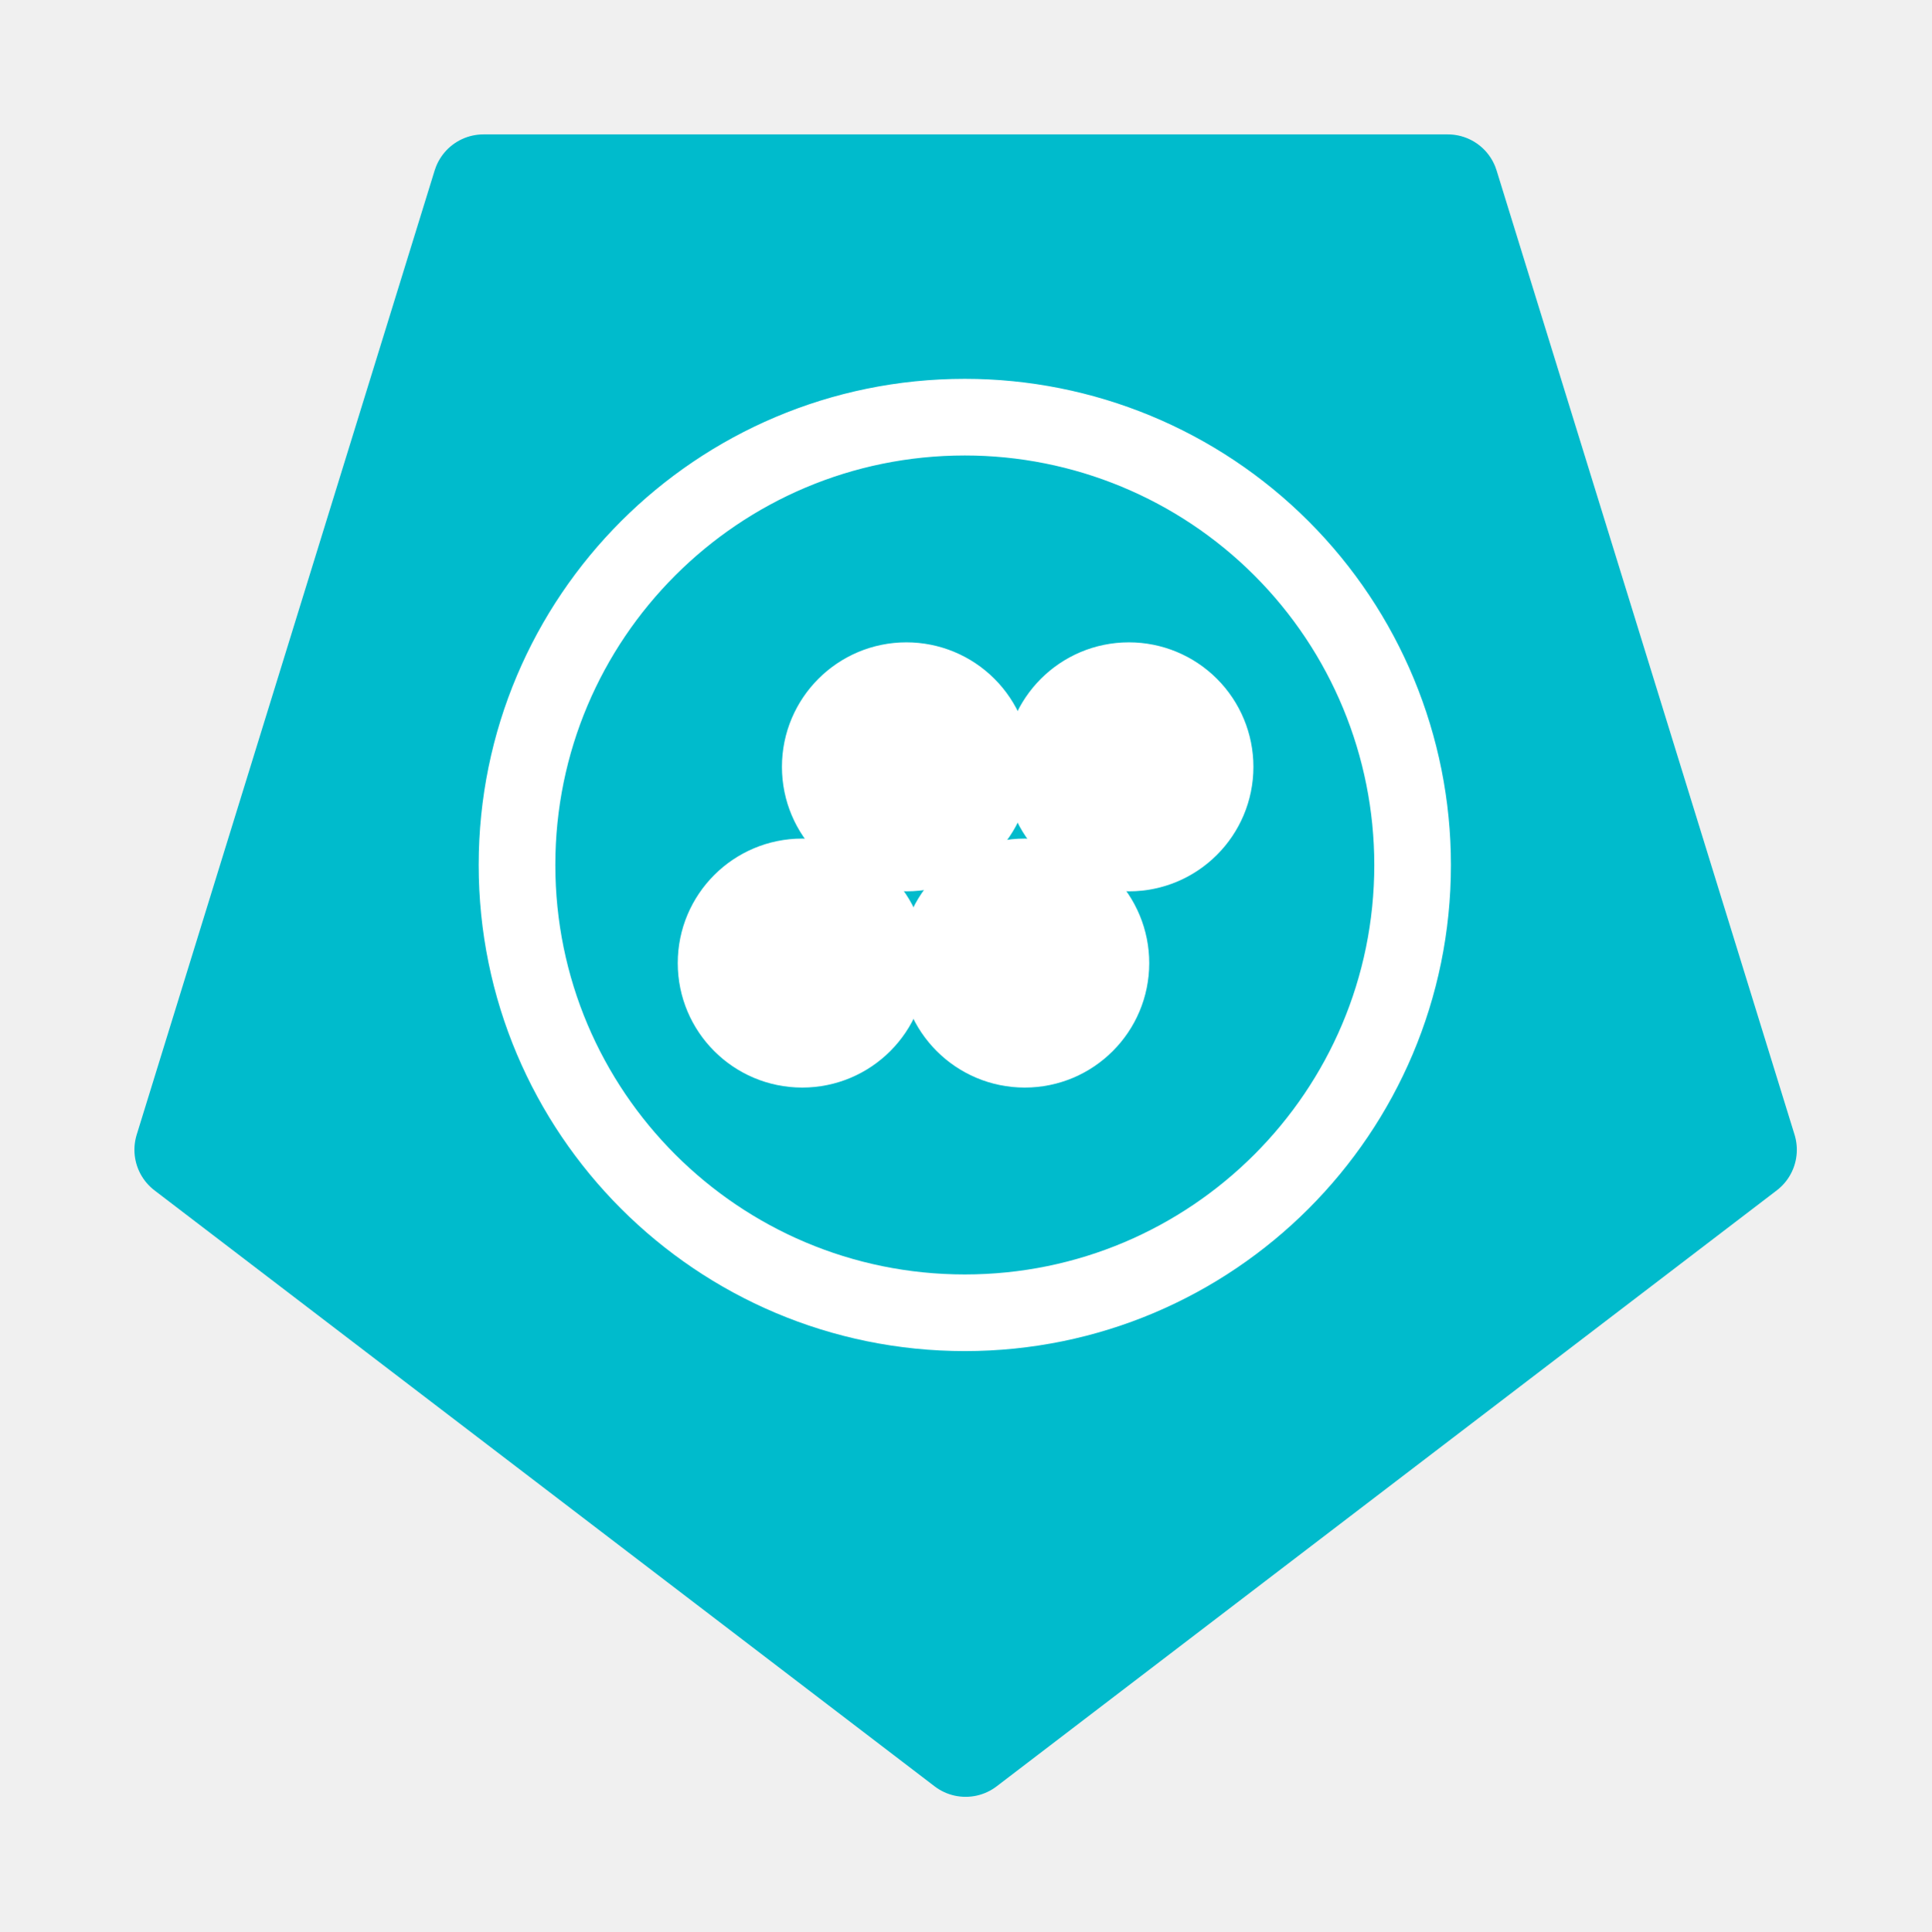
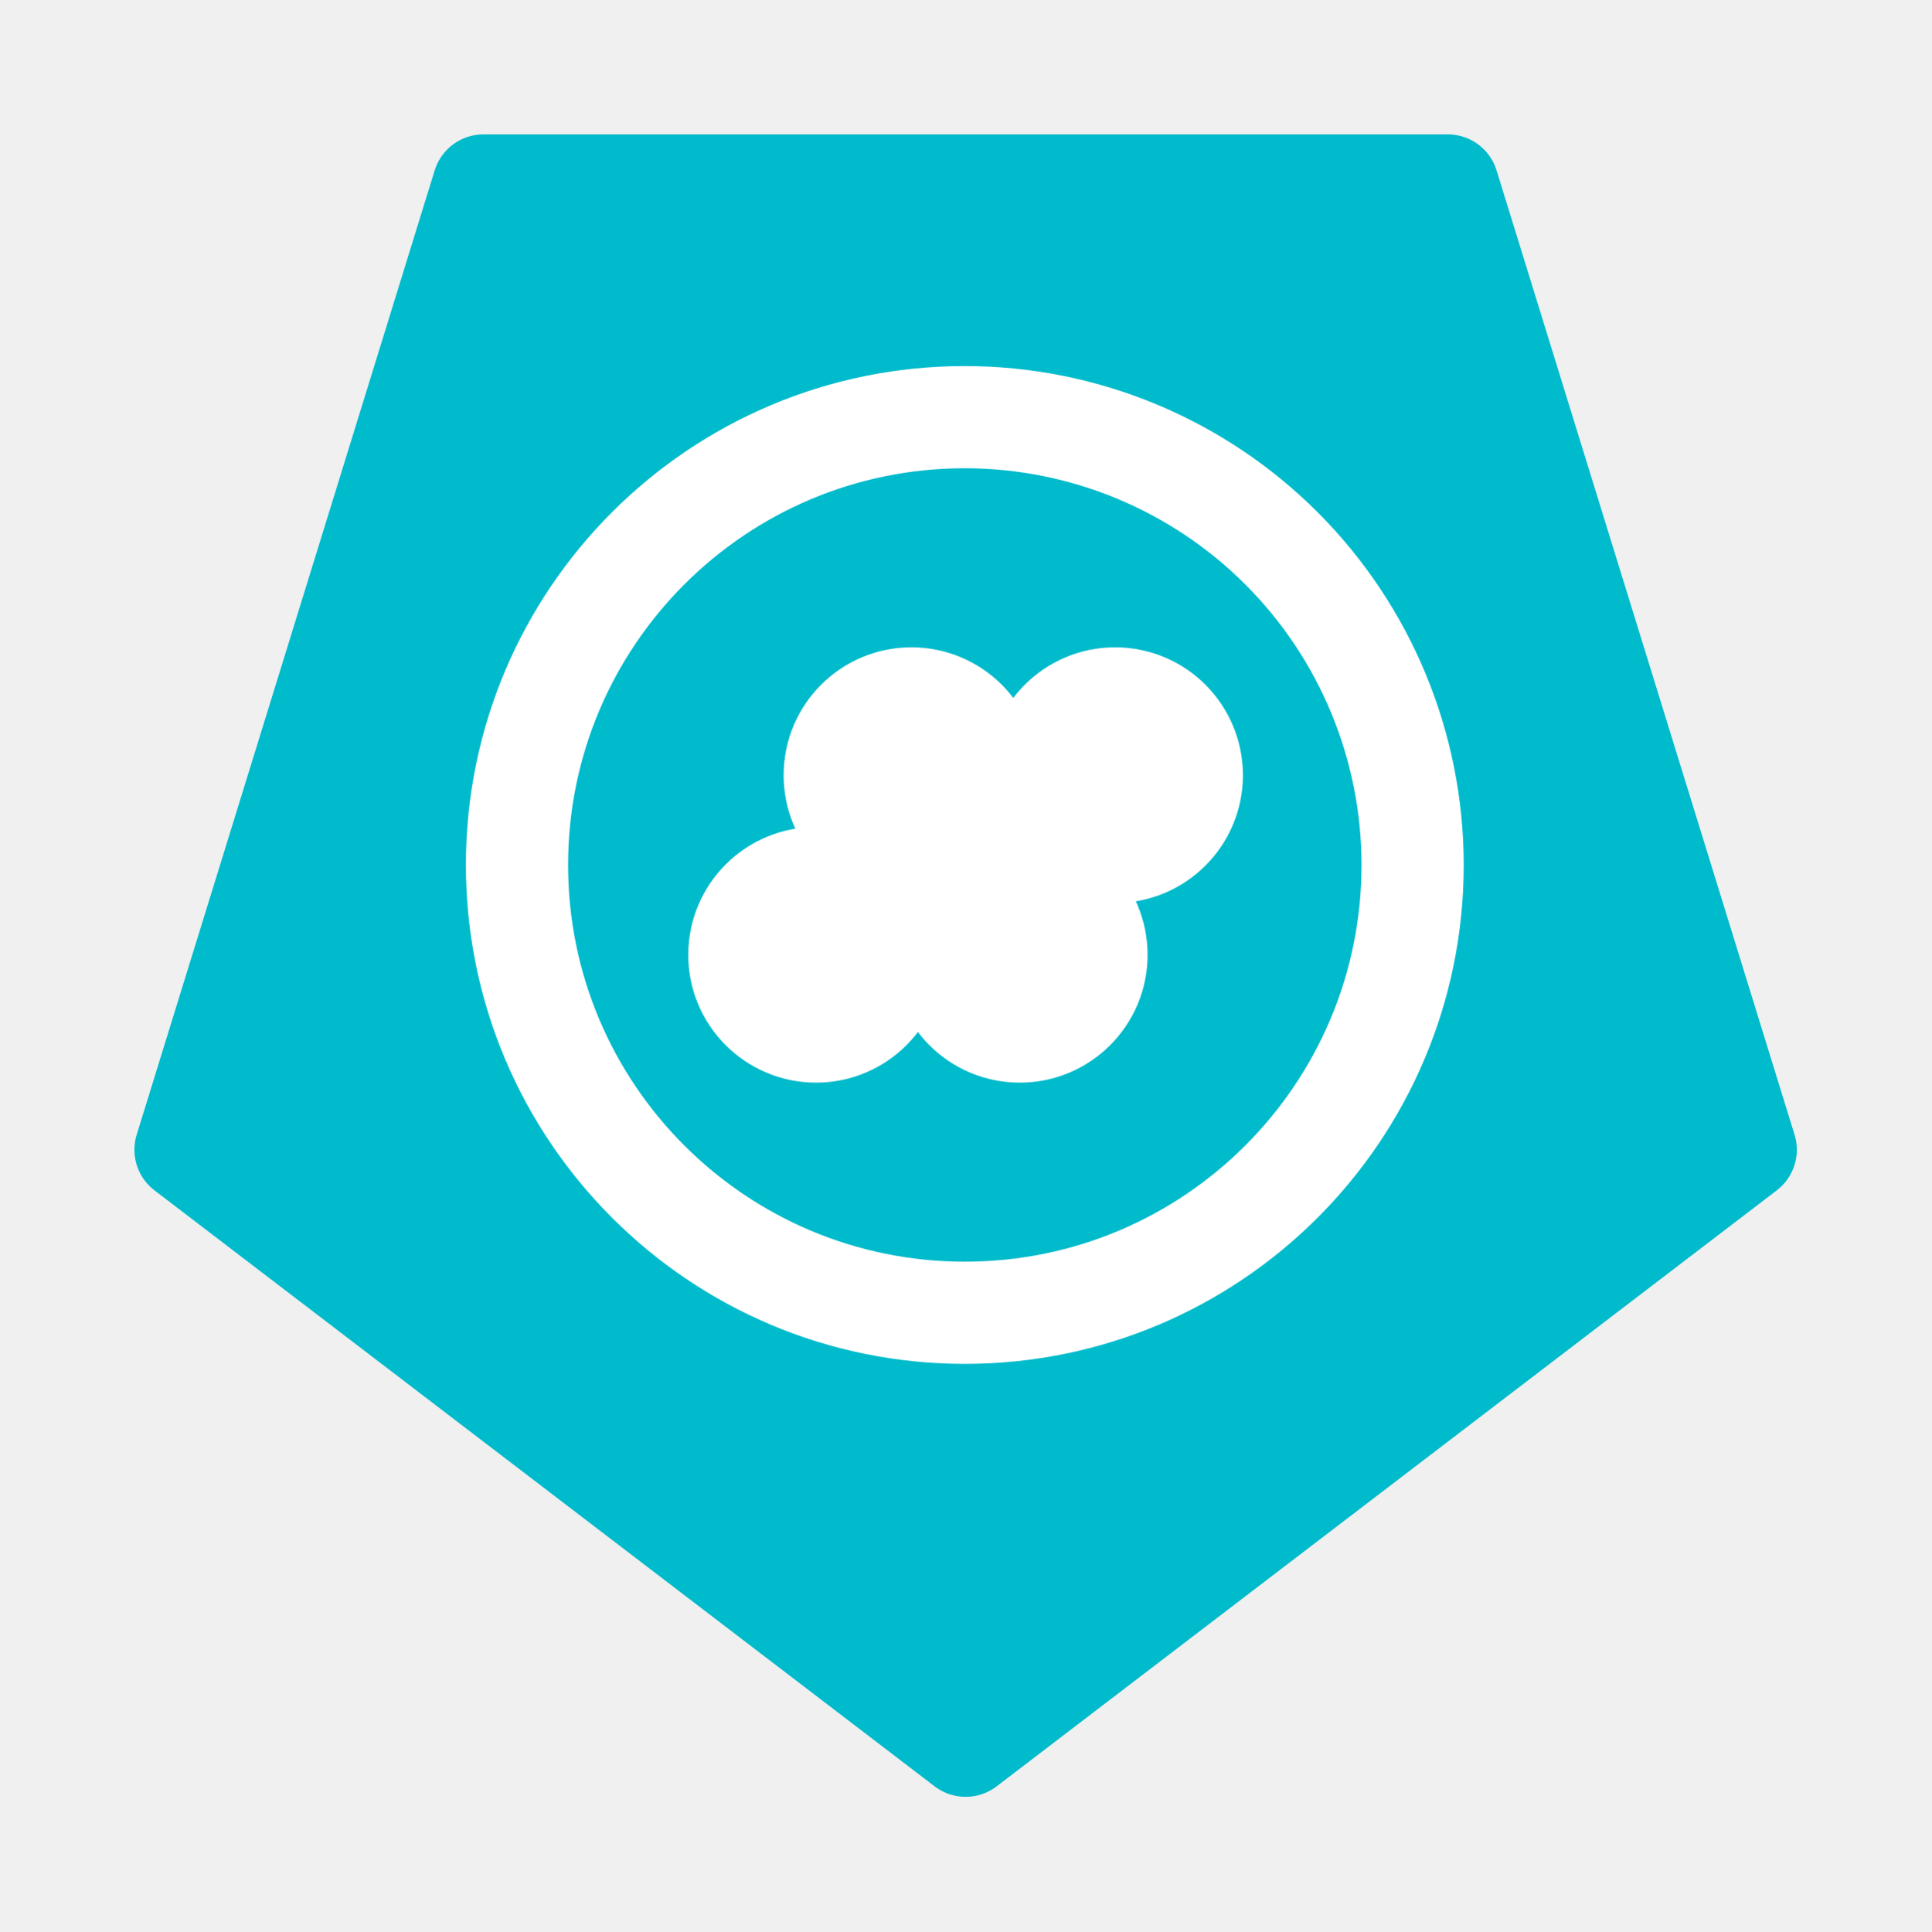
<svg xmlns="http://www.w3.org/2000/svg" version="1.1" viewBox="0.0 0.0 75.591 75.591" fill="none" stroke="none" stroke-linecap="square" stroke-miterlimit="10">
  <clipPath id="p.0">
    <path d="m0 0l75.591 0l0 75.591l-75.591 0l0 -75.591z" clip-rule="nonzero" />
  </clipPath>
  <g clip-path="url(#p.0)">
    <path fill="#000000" fill-opacity="0.0" d="m0 0l75.591 0l0 75.591l-75.591 0z" fill-rule="evenodd" />
    <path fill="#00bbcc" d="m68.331 45.004l-30.535 23.327l-30.535 -23.327l11.663 -37.744l37.744 0z" fill-rule="evenodd" />
    <path stroke="#00bbcc" stroke-width="4.0" stroke-linejoin="round" stroke-linecap="butt" d="m68.331 45.004l-30.535 23.327l-30.535 -23.327l11.663 -37.744l37.744 0z" fill-rule="evenodd" />
    <path fill="#000000" fill-opacity="0.0" d="m20.236 33.856l0 0c0 -9.68 7.847 -17.528 17.528 -17.528l0 0c4.649 0 9.107 1.847 12.394 5.134c3.287 3.287 5.134 7.745 5.134 12.394l0 0c0 9.68 -7.847 17.528 -17.528 17.528l0 0c-9.68 0 -17.528 -7.847 -17.528 -17.528z" fill-rule="evenodd" />
-     <path stroke="#ffffff" stroke-width="3.0" stroke-linejoin="round" stroke-linecap="butt" d="m20.236 33.856l0 0c0 -9.68 7.847 -17.528 17.528 -17.528l0 0c4.649 0 9.107 1.847 12.394 5.134c3.287 3.287 5.134 7.745 5.134 12.394l0 0c0 9.68 -7.847 17.528 -17.528 17.528l0 0c-9.68 0 -17.528 -7.847 -17.528 -17.528z" fill-rule="evenodd" />
-     <path fill="#ffffff" d="m39.815 30.015l0 0c0 -2.415 1.958 -4.373 4.373 -4.373l0 0c1.16 0 2.272 0.461 3.092 1.281c0.82 0.82 1.281 1.932 1.281 3.092l0 0c0 2.415 -1.958 4.373 -4.373 4.373l0 0c-2.415 0 -4.373 -1.958 -4.373 -4.373z" fill-rule="evenodd" />
-     <path stroke="#ffffff" stroke-width="1.0" stroke-linejoin="round" stroke-linecap="butt" d="m39.815 30.015l0 0c0 -2.415 1.958 -4.373 4.373 -4.373l0 0c1.16 0 2.272 0.461 3.092 1.281c0.82 0.82 1.281 1.932 1.281 3.092l0 0c0 2.415 -1.958 4.373 -4.373 4.373l0 0c-2.415 0 -4.373 -1.958 -4.373 -4.373z" fill-rule="evenodd" />
-     <path fill="#ffffff" d="m27.028 37.696l0 0c0 -2.415 1.958 -4.373 4.373 -4.373l0 0c1.16 0 2.272 0.461 3.092 1.281c0.82 0.82 1.281 1.932 1.281 3.092l0 0c0 2.415 -1.958 4.373 -4.373 4.373l0 0c-2.415 0 -4.373 -1.958 -4.373 -4.373z" fill-rule="evenodd" />
-     <path stroke="#ffffff" stroke-width="1.0" stroke-linejoin="round" stroke-linecap="butt" d="m27.028 37.696l0 0c0 -2.415 1.958 -4.373 4.373 -4.373l0 0c1.16 0 2.272 0.461 3.092 1.281c0.82 0.82 1.281 1.932 1.281 3.092l0 0c0 2.415 -1.958 4.373 -4.373 4.373l0 0c-2.415 0 -4.373 -1.958 -4.373 -4.373z" fill-rule="evenodd" />
-     <path fill="#ffffff" d="m35.737 37.696l0 0c0 -2.415 1.958 -4.373 4.373 -4.373l0 0c1.16 0 2.272 0.461 3.092 1.281c0.82 0.82 1.281 1.932 1.281 3.092l0 0c0 2.415 -1.958 4.373 -4.373 4.373l0 0c-2.415 0 -4.373 -1.958 -4.373 -4.373z" fill-rule="evenodd" />
-     <path stroke="#ffffff" stroke-width="1.0" stroke-linejoin="round" stroke-linecap="butt" d="m35.737 37.696l0 0c0 -2.415 1.958 -4.373 4.373 -4.373l0 0c1.16 0 2.272 0.461 3.092 1.281c0.82 0.82 1.281 1.932 1.281 3.092l0 0c0 2.415 -1.958 4.373 -4.373 4.373l0 0c-2.415 0 -4.373 -1.958 -4.373 -4.373z" fill-rule="evenodd" />
-     <path fill="#ffffff" d="m31.106 30.015l0 0c0 -2.415 1.958 -4.373 4.373 -4.373l0 0c1.16 0 2.272 0.461 3.092 1.281c0.82 0.82 1.281 1.932 1.281 3.092l0 0c0 2.415 -1.958 4.373 -4.373 4.373l0 0c-2.415 0 -4.373 -1.958 -4.373 -4.373z" fill-rule="evenodd" />
-     <path stroke="#ffffff" stroke-width="1.0" stroke-linejoin="round" stroke-linecap="butt" d="m31.106 30.015l0 0c0 -2.415 1.958 -4.373 4.373 -4.373l0 0c1.16 0 2.272 0.461 3.092 1.281c0.82 0.82 1.281 1.932 1.281 3.092l0 0c0 2.415 -1.958 4.373 -4.373 4.373l0 0c-2.415 0 -4.373 -1.958 -4.373 -4.373z" fill-rule="evenodd" />
+     <path stroke="#ffffff" stroke-width="4.0" stroke-linejoin="round" stroke-linecap="butt" d="m20.236 33.856l0 0c0 -9.68 7.847 -17.528 17.528 -17.528l0 0c4.649 0 9.107 1.847 12.394 5.134c3.287 3.287 5.134 7.745 5.134 12.394l0 0c0 9.68 -7.847 17.528 -17.528 17.528l0 0c-9.68 0 -17.528 -7.847 -17.528 -17.528z" fill-rule="evenodd" />
+     <path fill="#ffffff" d="m39.645 30.34l0 0c0 -2.211 1.792 -4.003 4.003 -4.003l0 0c1.062 0 2.08 0.422 2.83 1.173c0.751 0.751 1.172 1.769 1.172 2.831l0 0c0 2.211 -1.792 4.003 -4.003 4.003l0 0c-2.211 0 -4.003 -1.792 -4.003 -4.003z" fill-rule="evenodd" />
+     <path stroke="#ffffff" stroke-width="2.0" stroke-linejoin="round" stroke-linecap="butt" d="m39.645 30.34l0 0c0 -2.211 1.792 -4.003 4.003 -4.003l0 0c1.062 0 2.08 0.422 2.83 1.173c0.751 0.751 1.172 1.769 1.172 2.831l0 0c0 2.211 -1.792 4.003 -4.003 4.003l0 0c-2.211 0 -4.003 -1.792 -4.003 -4.003z" fill-rule="evenodd" />
+     <path fill="#ffffff" d="m27.94 37.372l0 0c0 -2.211 1.792 -4.003 4.003 -4.003l0 0c1.062 0 2.08 0.422 2.83 1.173c0.751 0.751 1.172 1.769 1.172 2.831l0 0c0 2.211 -1.792 4.003 -4.003 4.003l0 0c-2.211 0 -4.003 -1.792 -4.003 -4.003z" fill-rule="evenodd" />
+     <path stroke="#ffffff" stroke-width="2.0" stroke-linejoin="round" stroke-linecap="butt" d="m27.94 37.372l0 0c0 -2.211 1.792 -4.003 4.003 -4.003l0 0c1.062 0 2.08 0.422 2.83 1.173c0.751 0.751 1.172 1.769 1.172 2.831l0 0c0 2.211 -1.792 4.003 -4.003 4.003l0 0c-2.211 0 -4.003 -1.792 -4.003 -4.003z" fill-rule="evenodd" />
+     <path fill="#ffffff" d="m35.913 37.372l0 0c0 -2.211 1.792 -4.003 4.003 -4.003l0 0c1.062 0 2.08 0.422 2.83 1.173c0.751 0.751 1.172 1.769 1.172 2.831l0 0c0 2.211 -1.792 4.003 -4.003 4.003l0 0c-2.211 0 -4.003 -1.792 -4.003 -4.003z" fill-rule="evenodd" />
+     <path stroke="#ffffff" stroke-width="2.0" stroke-linejoin="round" stroke-linecap="butt" d="m35.913 37.372l0 0c0 -2.211 1.792 -4.003 4.003 -4.003l0 0c1.062 0 2.08 0.422 2.83 1.173c0.751 0.751 1.172 1.769 1.172 2.831l0 0c0 2.211 -1.792 4.003 -4.003 4.003l0 0c-2.211 0 -4.003 -1.792 -4.003 -4.003z" fill-rule="evenodd" />
+     <path fill="#ffffff" d="m31.673 30.34l0 0c0 -2.211 1.792 -4.003 4.003 -4.003l0 0c1.062 0 2.08 0.422 2.83 1.173c0.751 0.751 1.172 1.769 1.172 2.831l0 0c0 2.211 -1.792 4.003 -4.003 4.003l0 0c-2.211 0 -4.003 -1.792 -4.003 -4.003z" fill-rule="evenodd" />
+     <path stroke="#ffffff" stroke-width="2.0" stroke-linejoin="round" stroke-linecap="butt" d="m31.673 30.34l0 0c0 -2.211 1.792 -4.003 4.003 -4.003l0 0c1.062 0 2.08 0.422 2.83 1.173c0.751 0.751 1.172 1.769 1.172 2.831l0 0c0 2.211 -1.792 4.003 -4.003 4.003l0 0c-2.211 0 -4.003 -1.792 -4.003 -4.003z" fill-rule="evenodd" />
  </g>
</svg>
